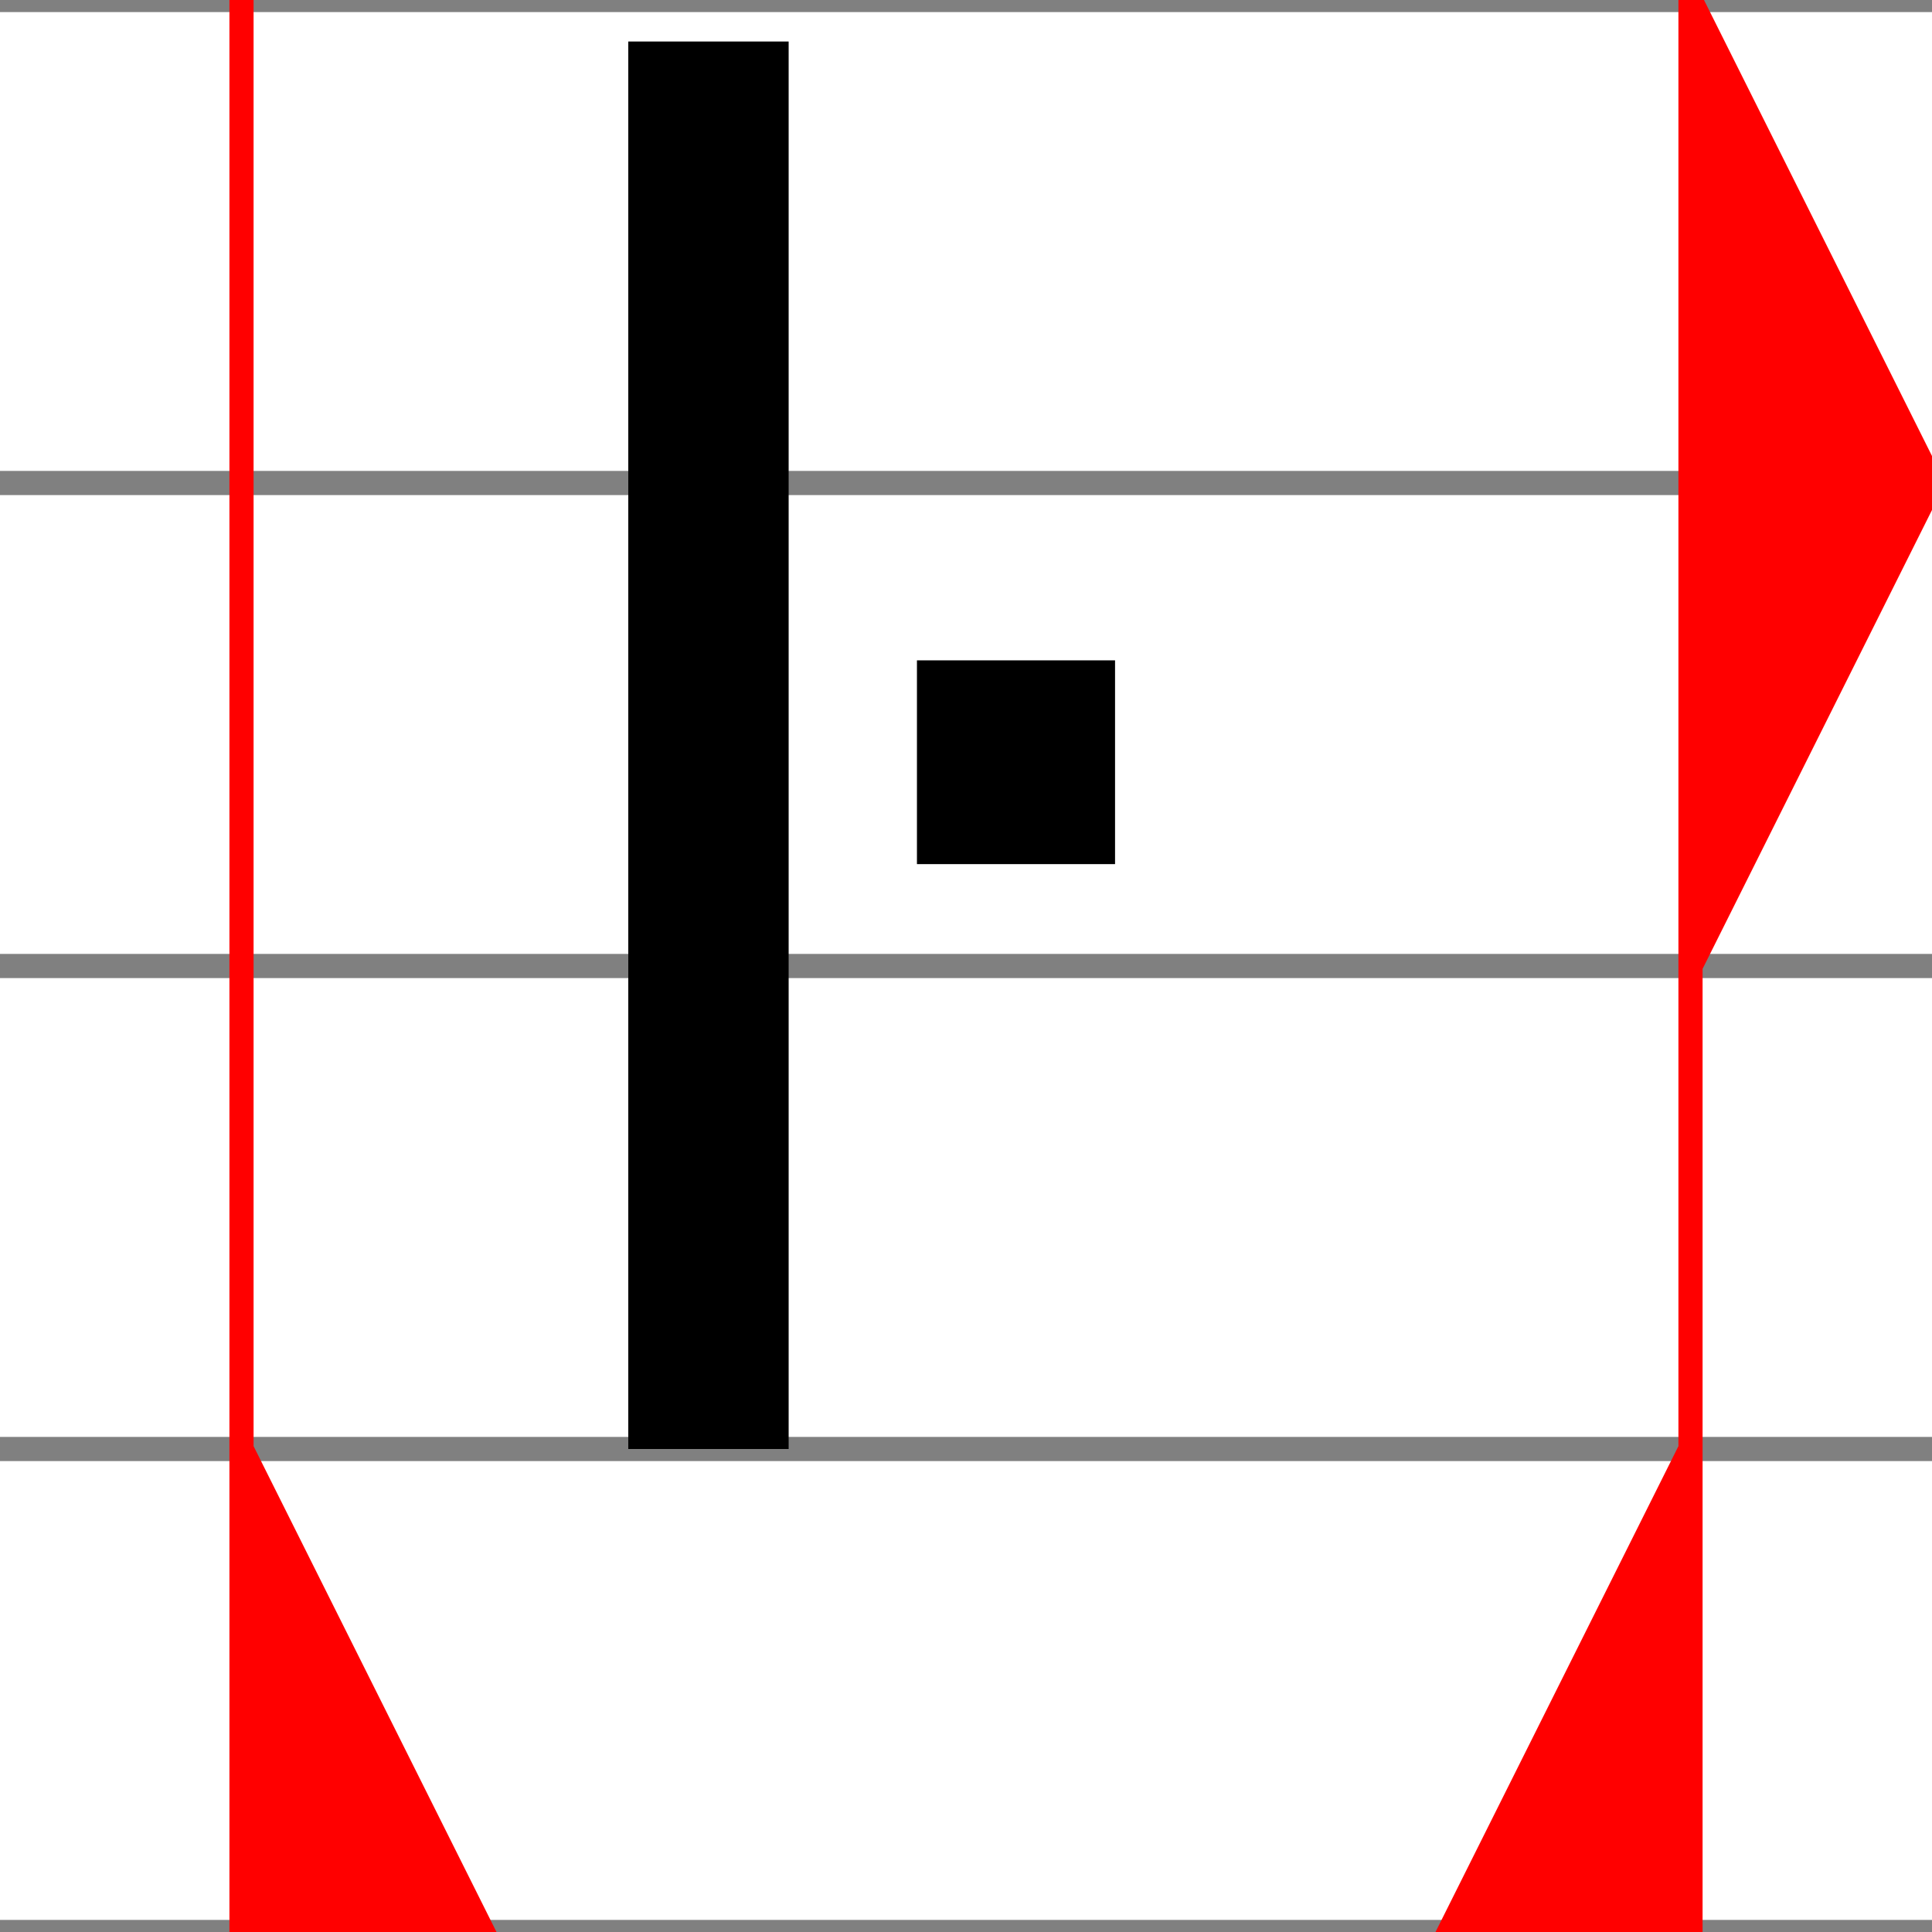
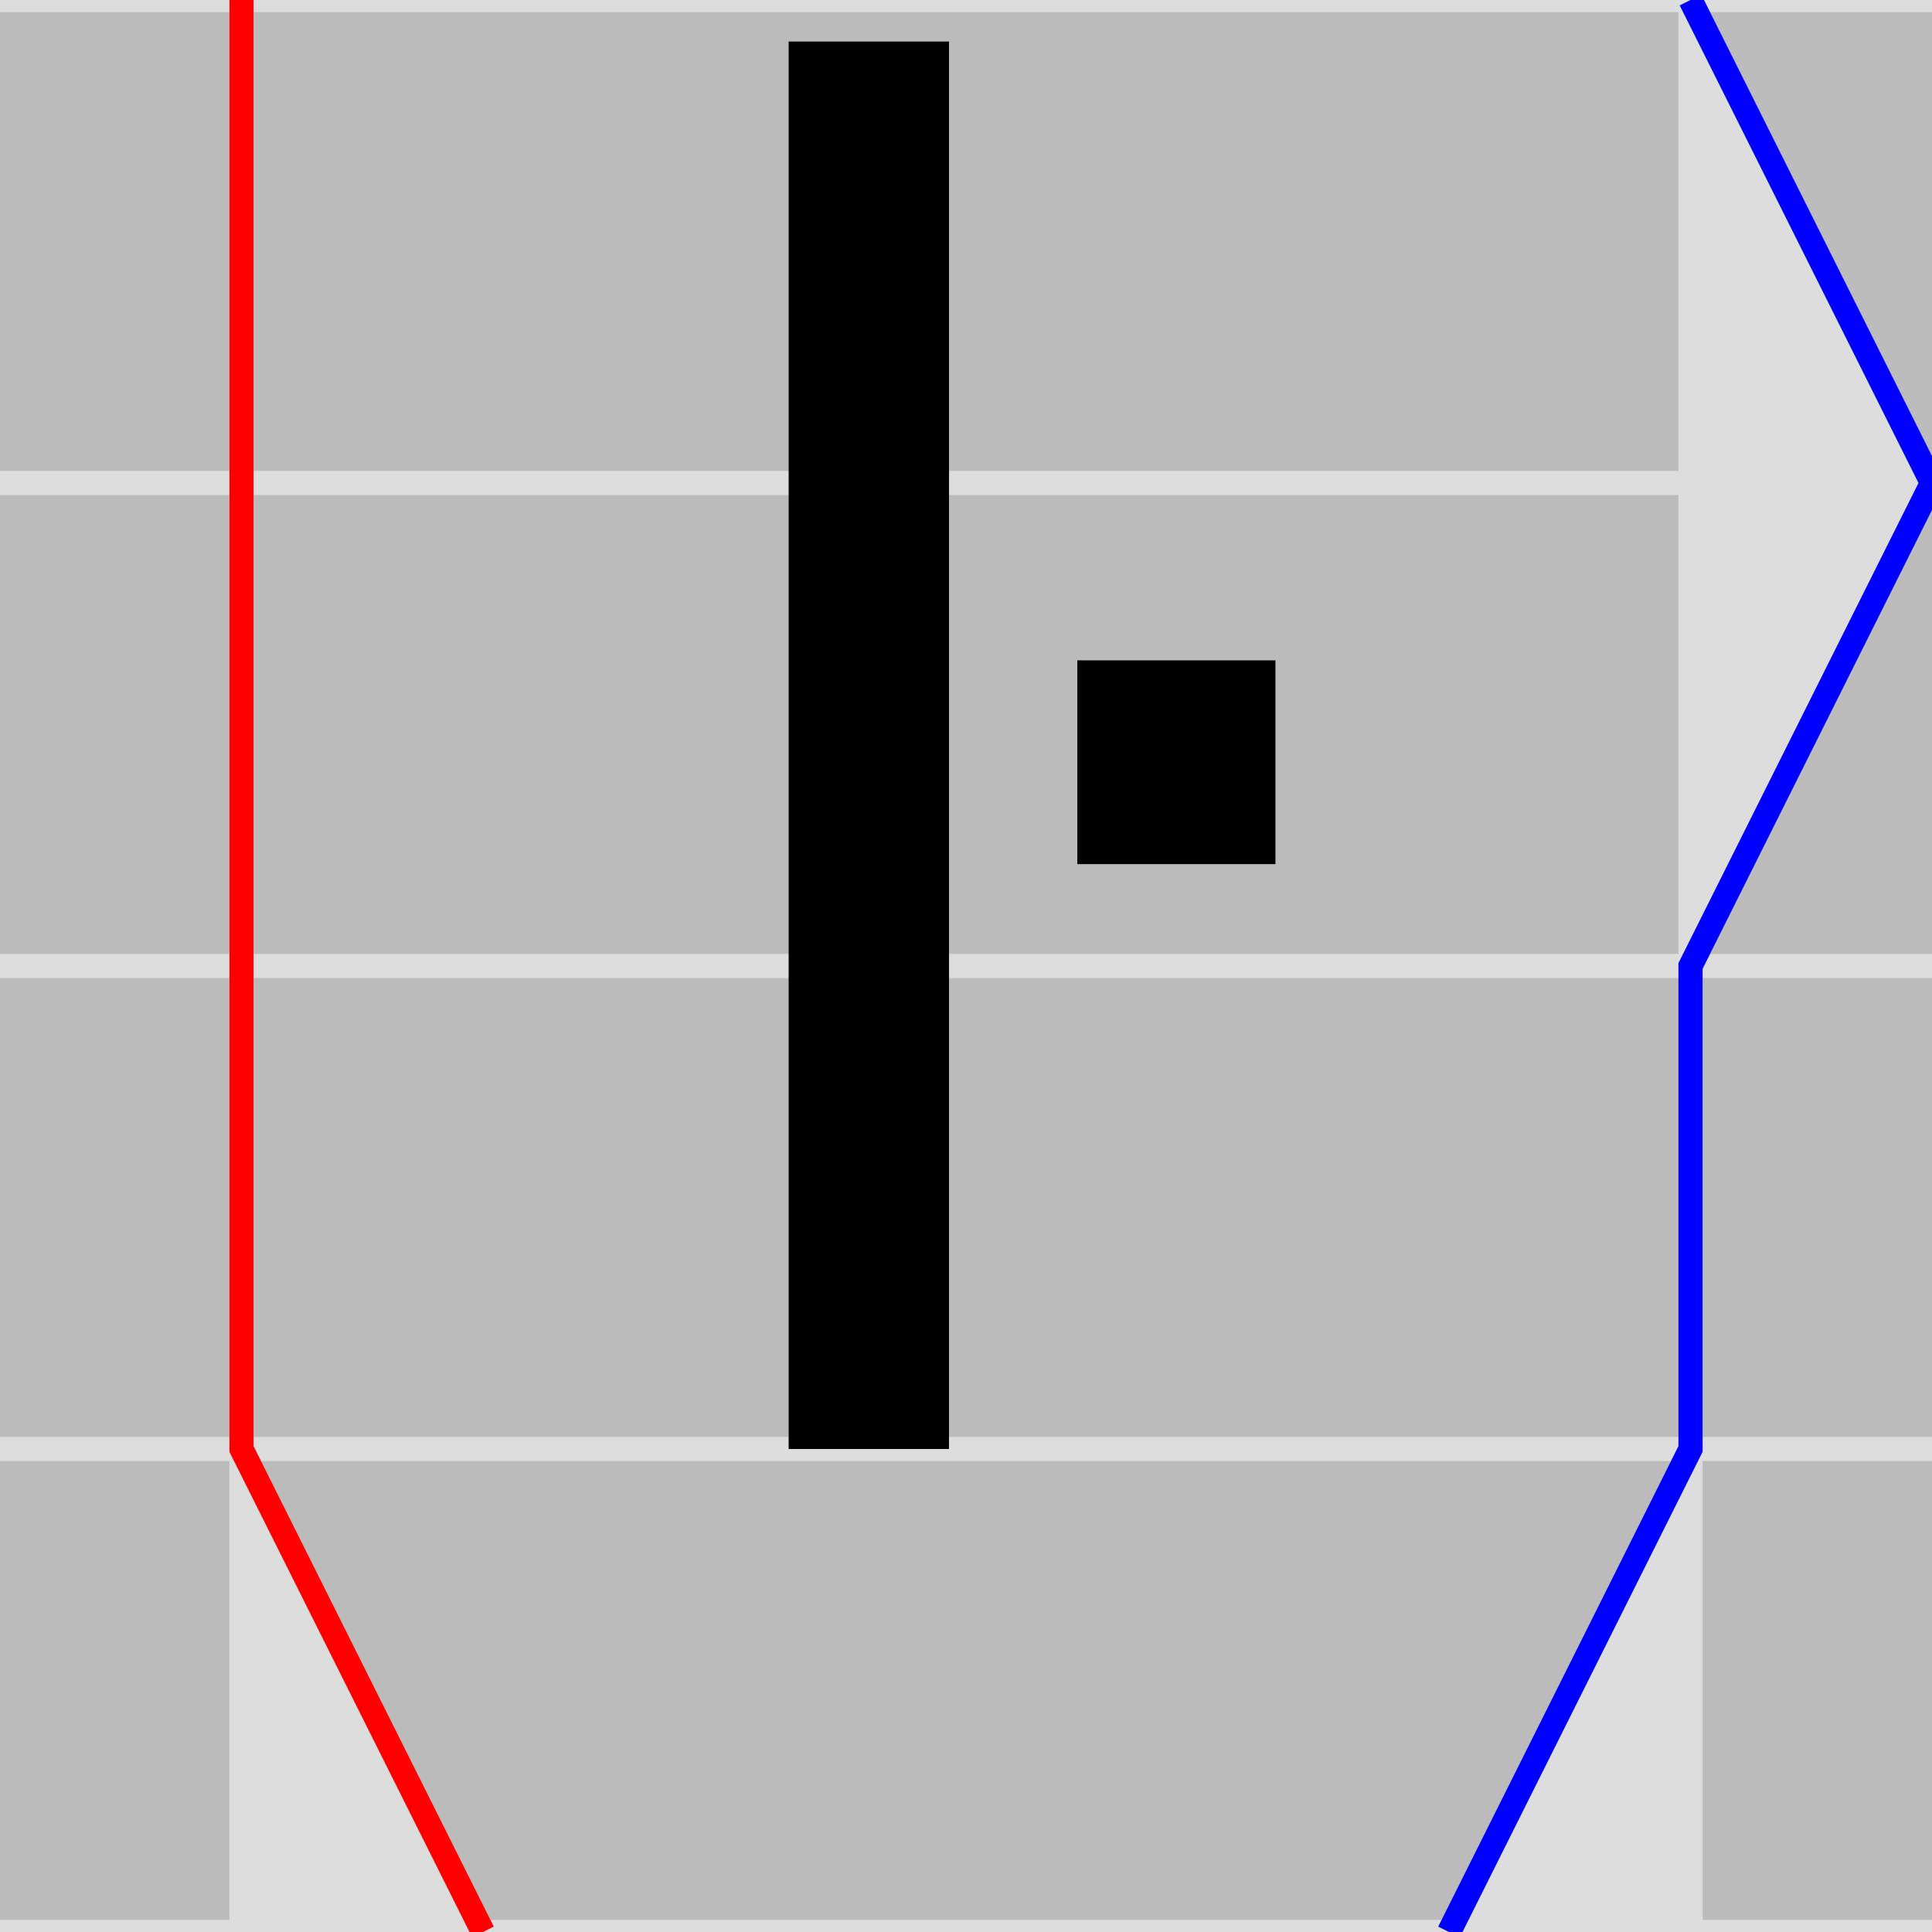
<svg xmlns="http://www.w3.org/2000/svg" baseProfile="full" height="16" version="1.1" width="16">
  <defs />
-   <line stroke="gray" stroke-width=".2" x1="0" x2="16" y1="0" y2="0" />
-   <line stroke="gray" stroke-width=".2" x1="0" x2="16" y1="4" y2="4" />
-   <line stroke="gray" stroke-width=".2" x1="0" x2="16" y1="8" y2="8" />
-   <line stroke="gray" stroke-width=".2" x1="0" x2="16" y1="12" y2="12" />
-   <line stroke="gray" stroke-width=".2" x1="0" x2="16" y1="16" y2="16" />
-   <polygon fill="red" points="2,0 2,4 2,8 2,12 4,16 2,16 2,0" stroke="red" stroke-width=".2" />
-   <polygon fill="red" points="14,0 16,4 14,8 14,12 12,16 14,16 14,0" stroke="red" stroke-width=".2" />
+   <rect fill="#bbbbbb" height="16" stroke="#bbbbbb" stroke-width=".2" width="16" x="0" y="0" />
+   <line stroke="#dddddd" stroke-width=".2" x1="0" x2="16" y1="0" y2="0" />
+   <line stroke="#dddddd" stroke-width=".2" x1="0" x2="16" y1="4" y2="4" />
+   <line stroke="#dddddd" stroke-width=".2" x1="0" x2="16" y1="8" y2="8" />
+   <line stroke="#dddddd" stroke-width=".2" x1="0" x2="16" y1="12" y2="12" />
+   <line stroke="#dddddd" stroke-width=".2" x1="0" x2="16" y1="16" y2="16" />
+   <polygon fill="#dddddd" points="2,0 2,4 2,8 2,12 4,16 2,16 2,0" stroke="#dddddd" stroke-width=".2" />
+   <polyline fill="none" points="2,0 2,4 2,8 2,12 4,16" stroke="red" stroke-width=".2" />
+   <polygon fill="#dddddd" points="14,0 16,4 14,8 14,12 12,16 14,16 14,0" stroke="#dddddd" stroke-width=".2" />
+   <polyline fill="none" points="14,0 16,4 14,8 14,12 12,16" stroke="blue" stroke-width=".2" />
  <g style="font-size: 16; font-family: Helvetica;">
-     <text x="4" y="12">ŀ</text>
+     <text text-anchor="middle" x="8" y="12">ŀ</text>
  </g>
</svg>
